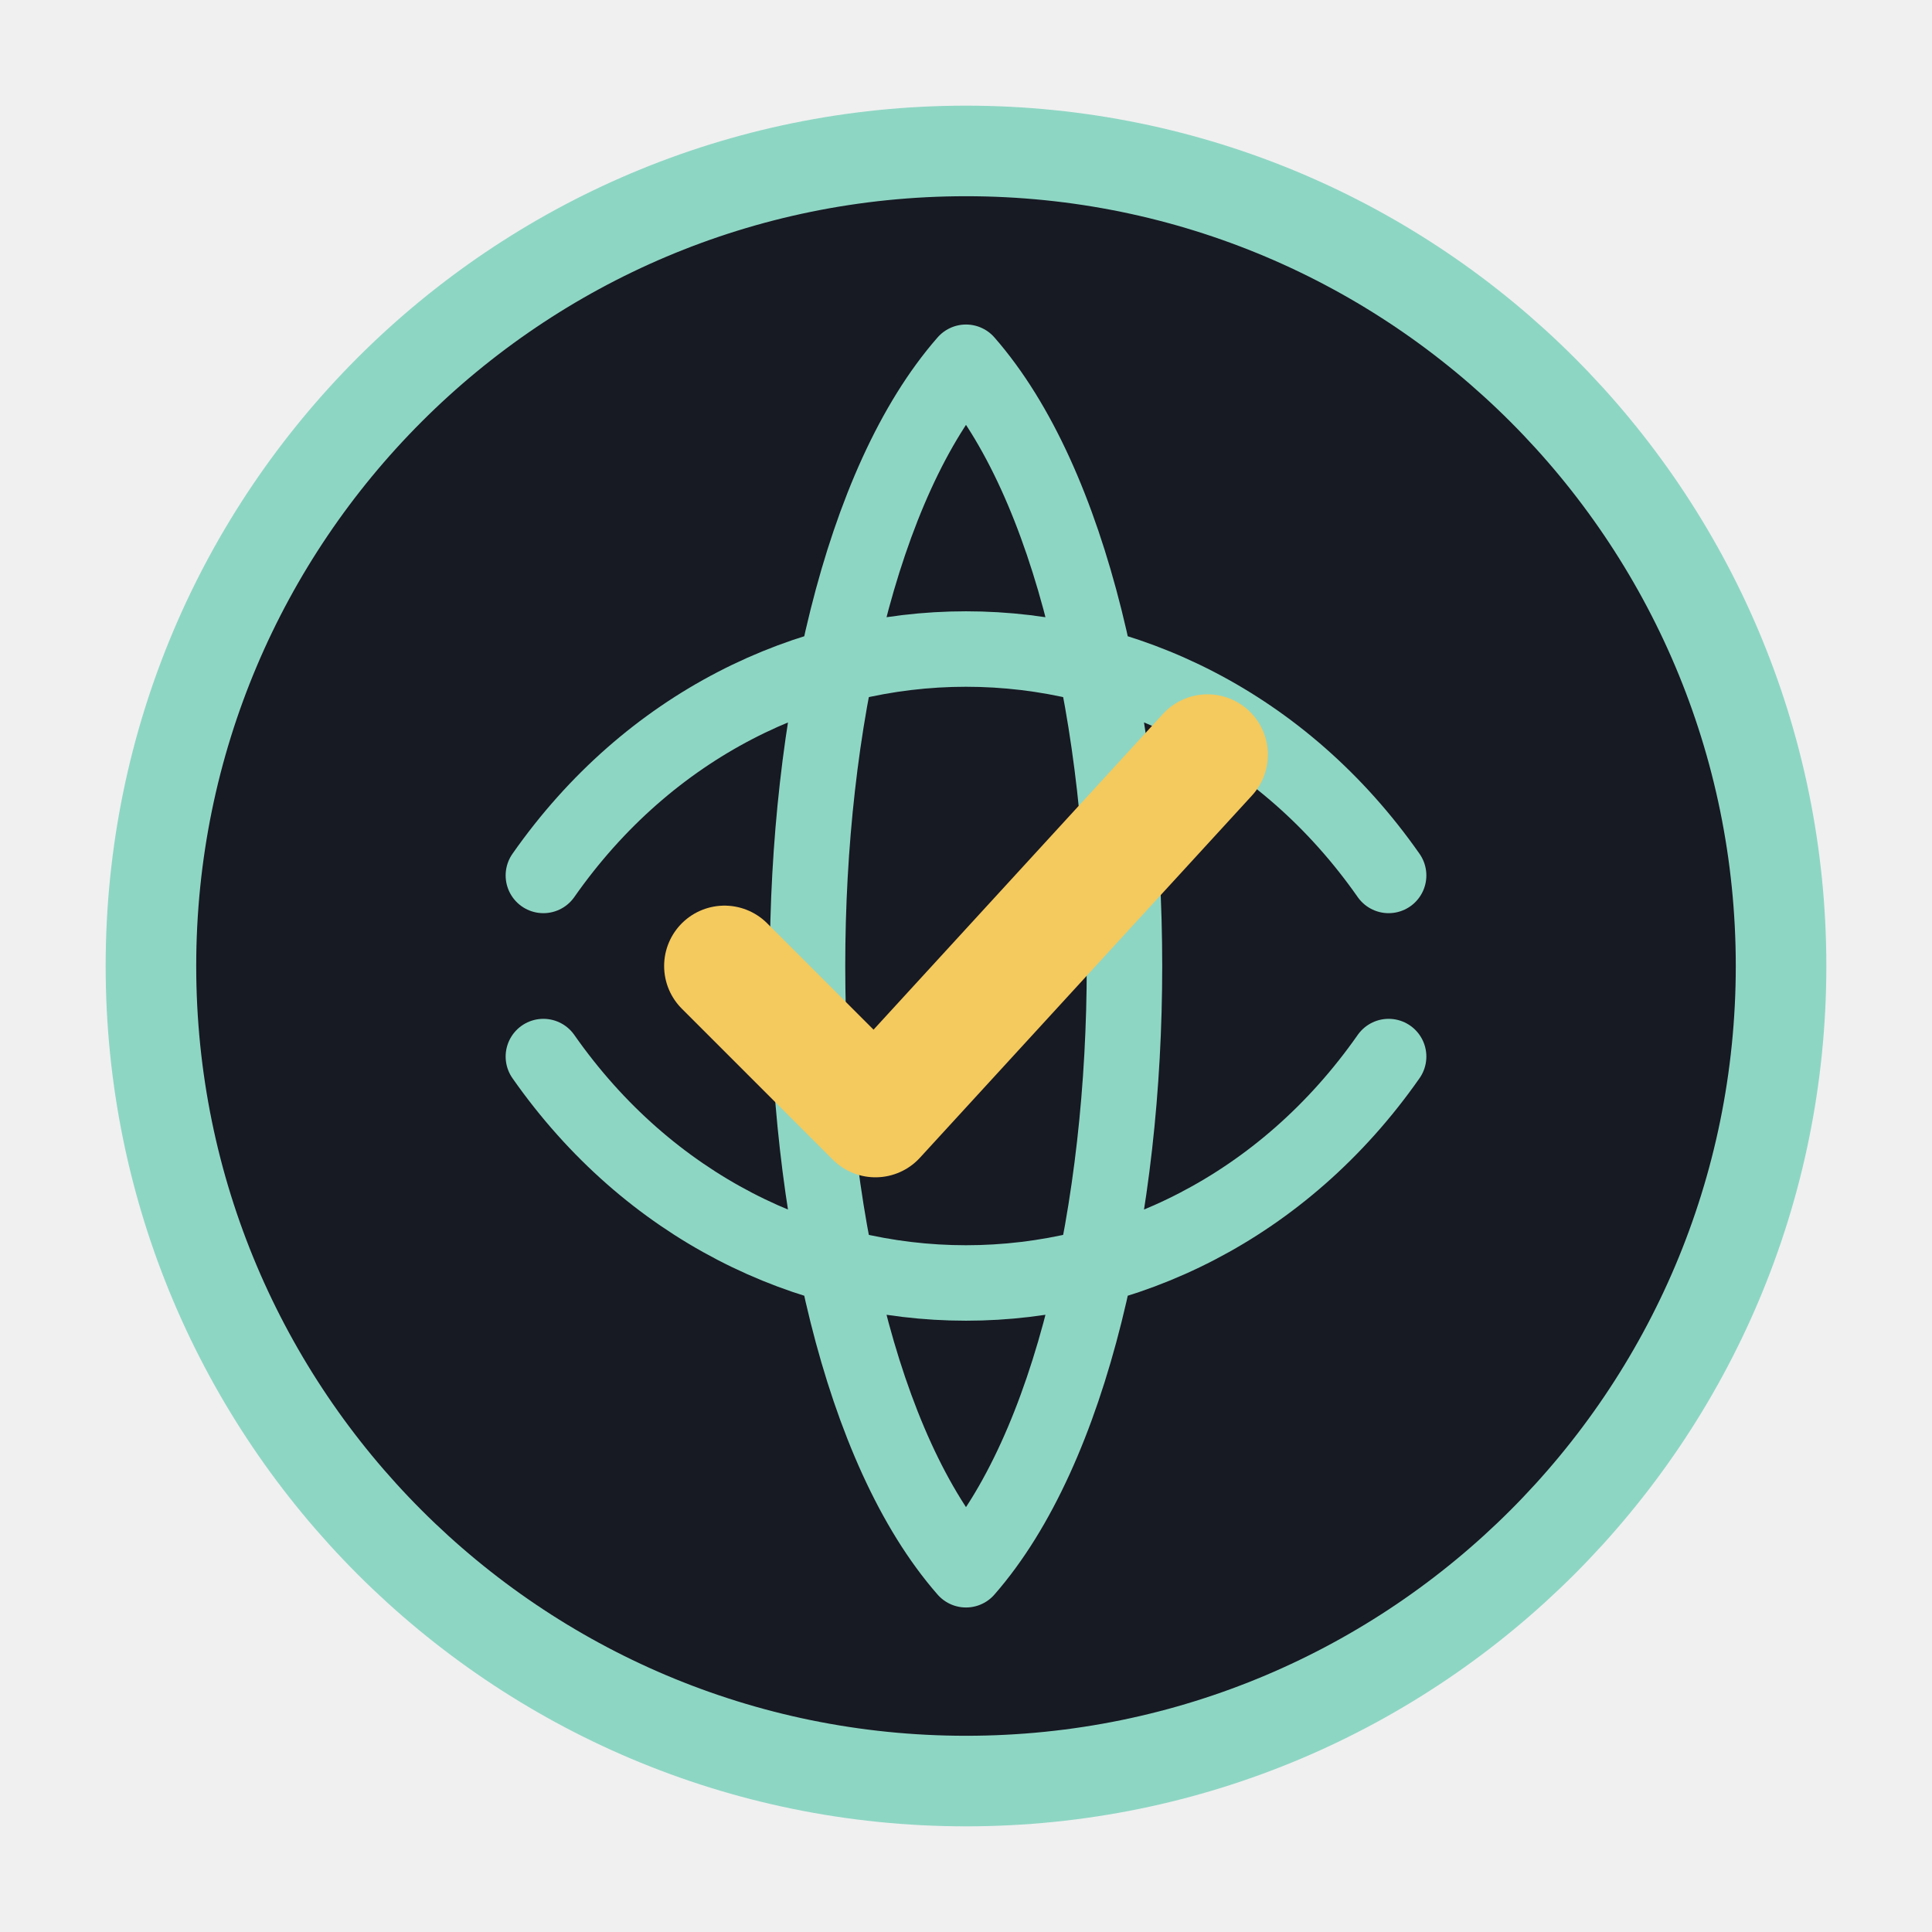
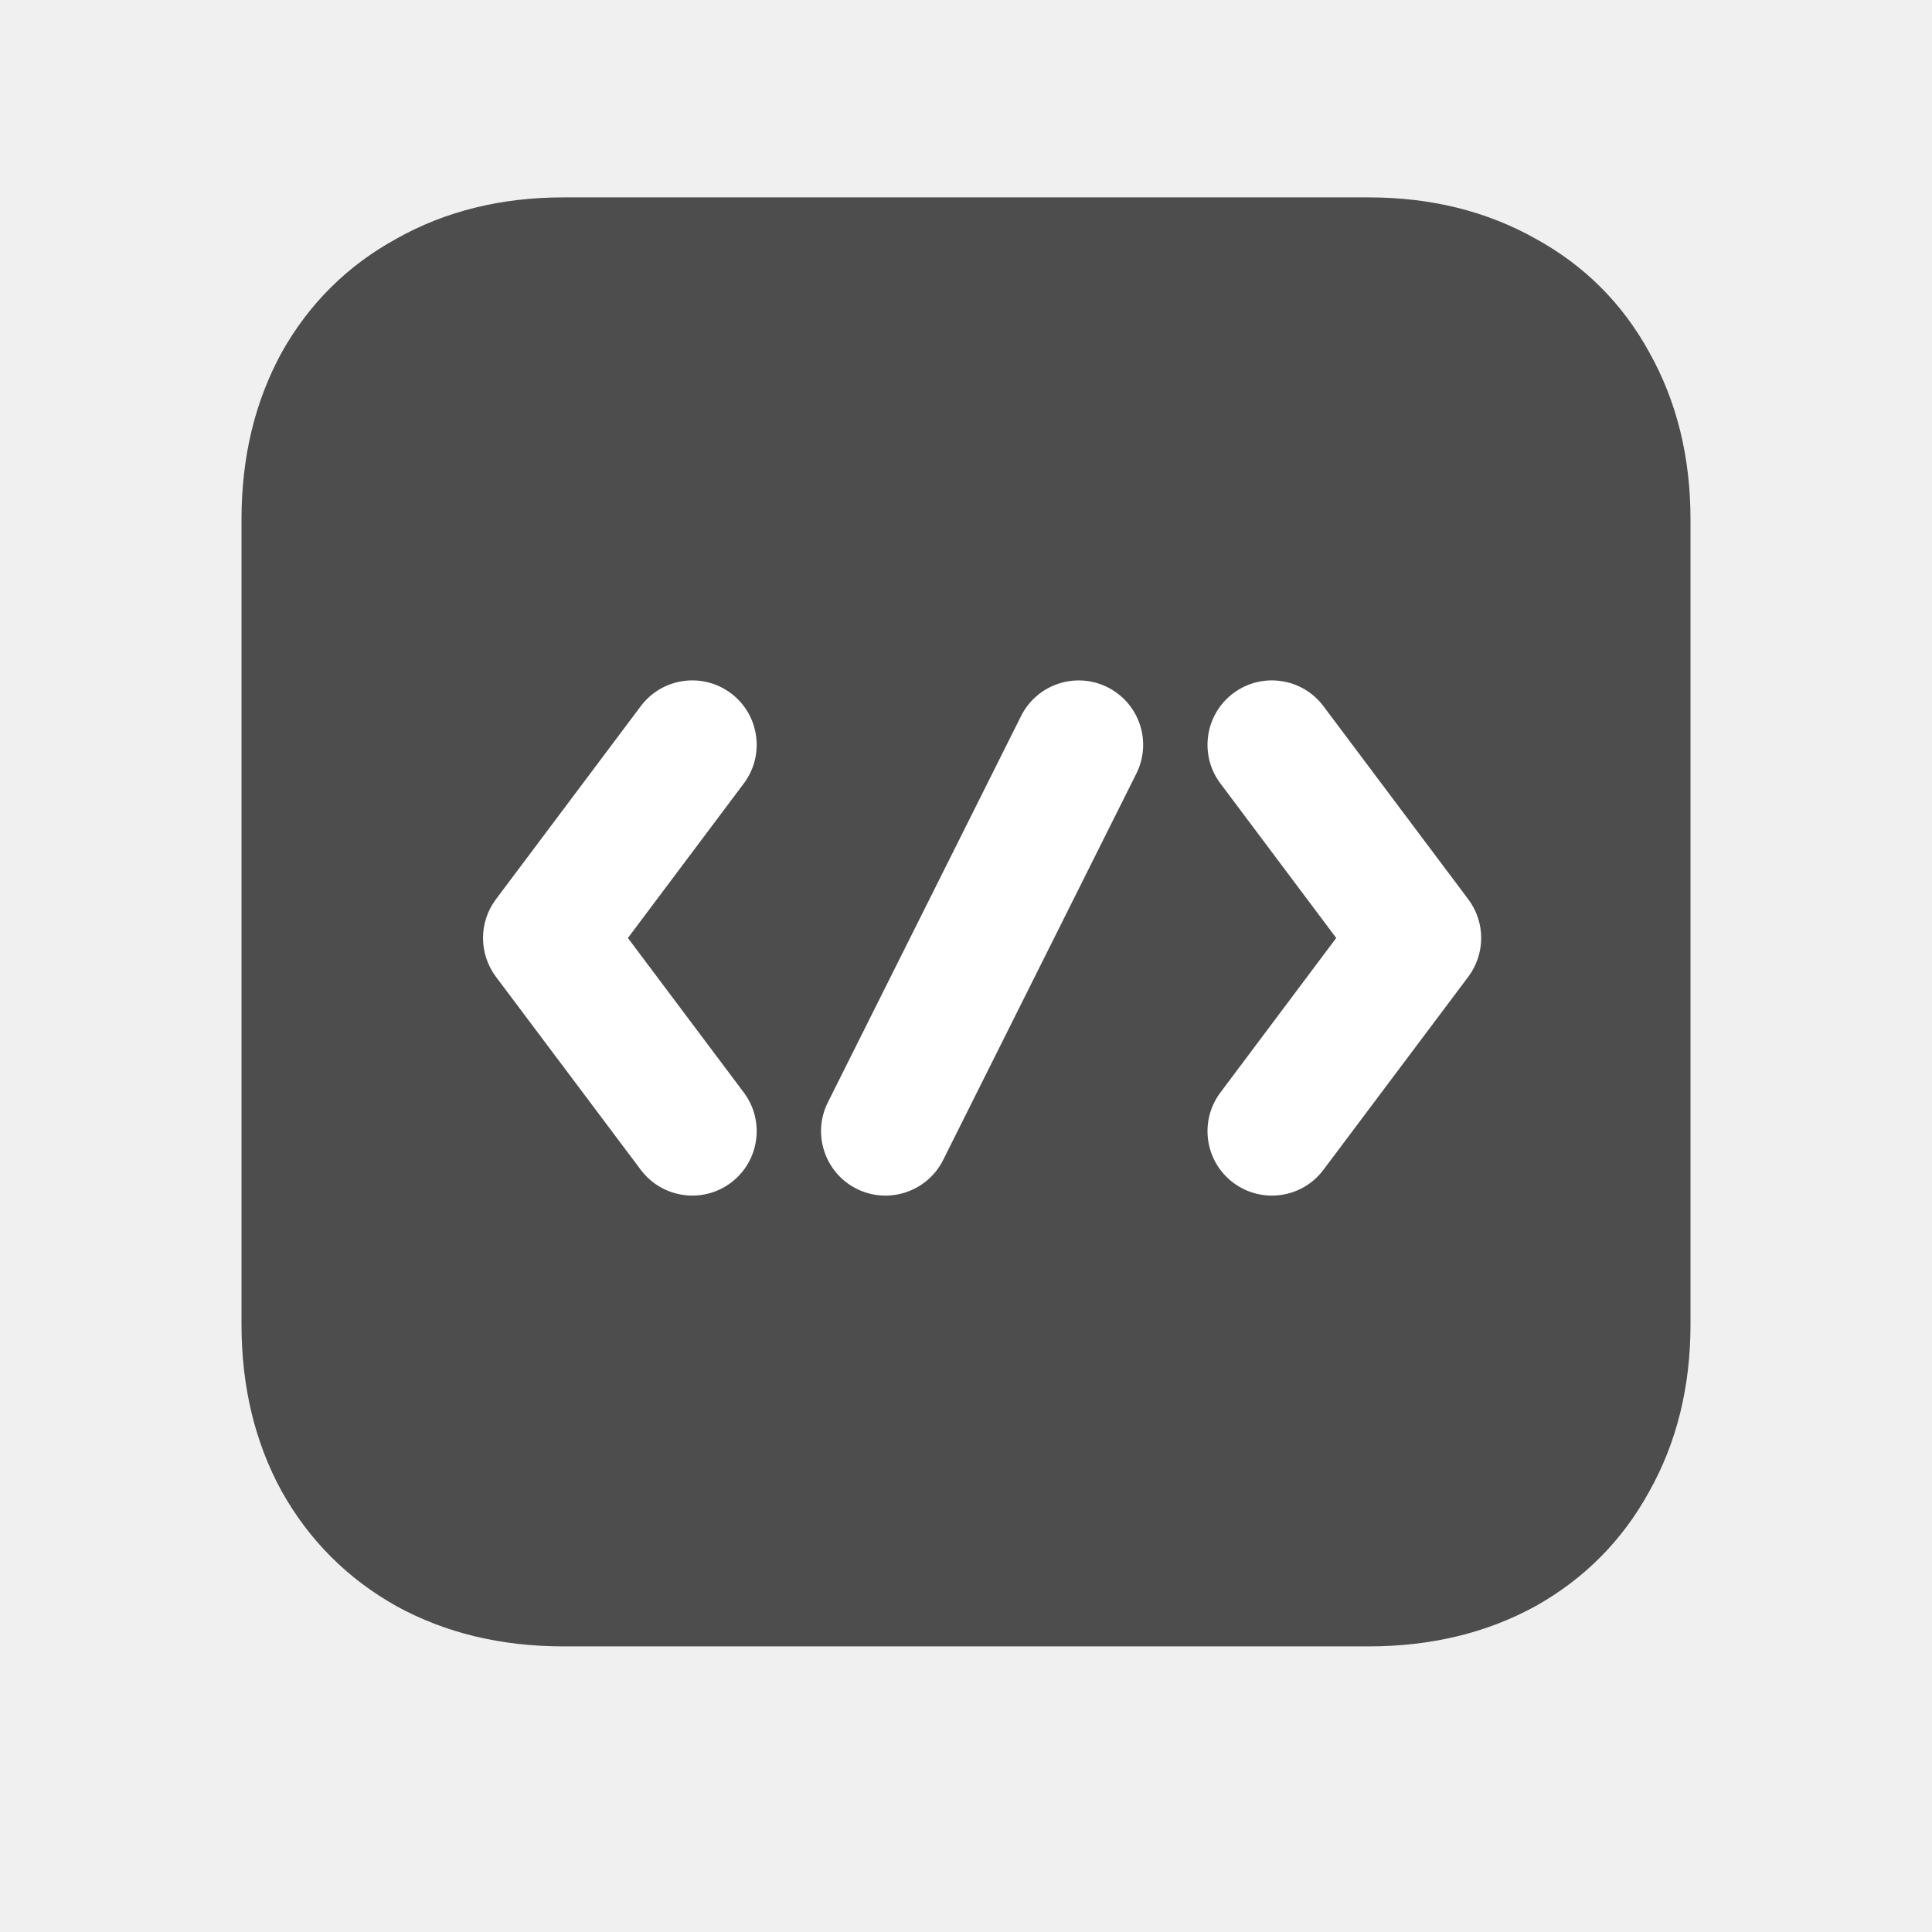
- <svg xmlns="http://www.w3.org/2000/svg" viewBox="0 0 64 64" role="img" aria-label="World Memory">
-   <circle cx="32" cy="32" r="27" fill="#171923" stroke="#8ED6C4" stroke-width="3" />
-   <path d="M18 29c7-10 21-10 28 0M18 35c7 10 21 10 28 0M32 12c-7 8-7 32 0 40M32 12c7 8 7 32 0 40" fill="none" stroke="#8ED6C4" stroke-width="2.5" stroke-linecap="round" />
-   <path d="M24 32l5 5 11-12" fill="none" stroke="#F4C95D" stroke-width="4" stroke-linecap="round" stroke-linejoin="round" />
+ <svg xmlns="http://www.w3.org/2000/svg" width="24" height="24" viewBox="0 0 24 24" fill="none">
+   <path d="M7 20.452C6.225 20.452 5.533 20.286 4.925 19.952C4.317 19.611 3.842 19.136 3.5 18.527C3.167 17.919 3 17.227 3 16.452V6.452C3 5.677 3.167 4.986 3.5 4.377C3.842 3.769 4.317 3.298 4.925 2.965C5.533 2.623 6.225 2.452 7 2.452H17C17.775 2.452 18.467 2.623 19.075 2.965C19.683 3.298 20.154 3.769 20.488 4.377C20.829 4.986 21 5.677 21 6.452V16.452C21 17.227 20.829 17.919 20.488 18.527C20.154 19.136 19.683 19.611 19.075 19.952C18.467 20.286 17.775 20.452 17 20.452H7Z" fill="#4D4D4D" />
+   <path fill-rule="evenodd" clip-rule="evenodd" d="M7.96 8.772C8.225 8.419 8.726 8.347 9.08 8.612C9.433 8.877 9.505 9.379 9.24 9.732L7.8 11.652L9.24 13.572C9.505 13.926 9.433 14.427 9.08 14.692C8.727 14.957 8.225 14.885 7.96 14.532L6.16 12.133C5.947 11.848 5.947 11.456 6.16 11.172L7.96 8.772Z" fill="white" />
+   <path fill-rule="evenodd" clip-rule="evenodd" d="M12.684 8.895C12.882 8.499 13.363 8.34 13.758 8.537C14.153 8.735 14.314 9.215 14.116 9.61L11.716 14.41C11.518 14.805 11.037 14.965 10.642 14.768C10.247 14.57 10.086 14.089 10.284 13.694L12.684 8.895Z" fill="white" />
+   <path fill-rule="evenodd" clip-rule="evenodd" d="M15.32 8.612C15.674 8.347 16.175 8.419 16.44 8.772L18.24 11.172C18.453 11.456 18.453 11.848 18.24 12.133L16.44 14.532C16.175 14.886 15.674 14.957 15.32 14.692C14.967 14.427 14.895 13.926 15.16 13.572L16.599 11.652L15.16 9.732C14.895 9.379 14.967 8.877 15.32 8.612Z" fill="white" />
</svg>
